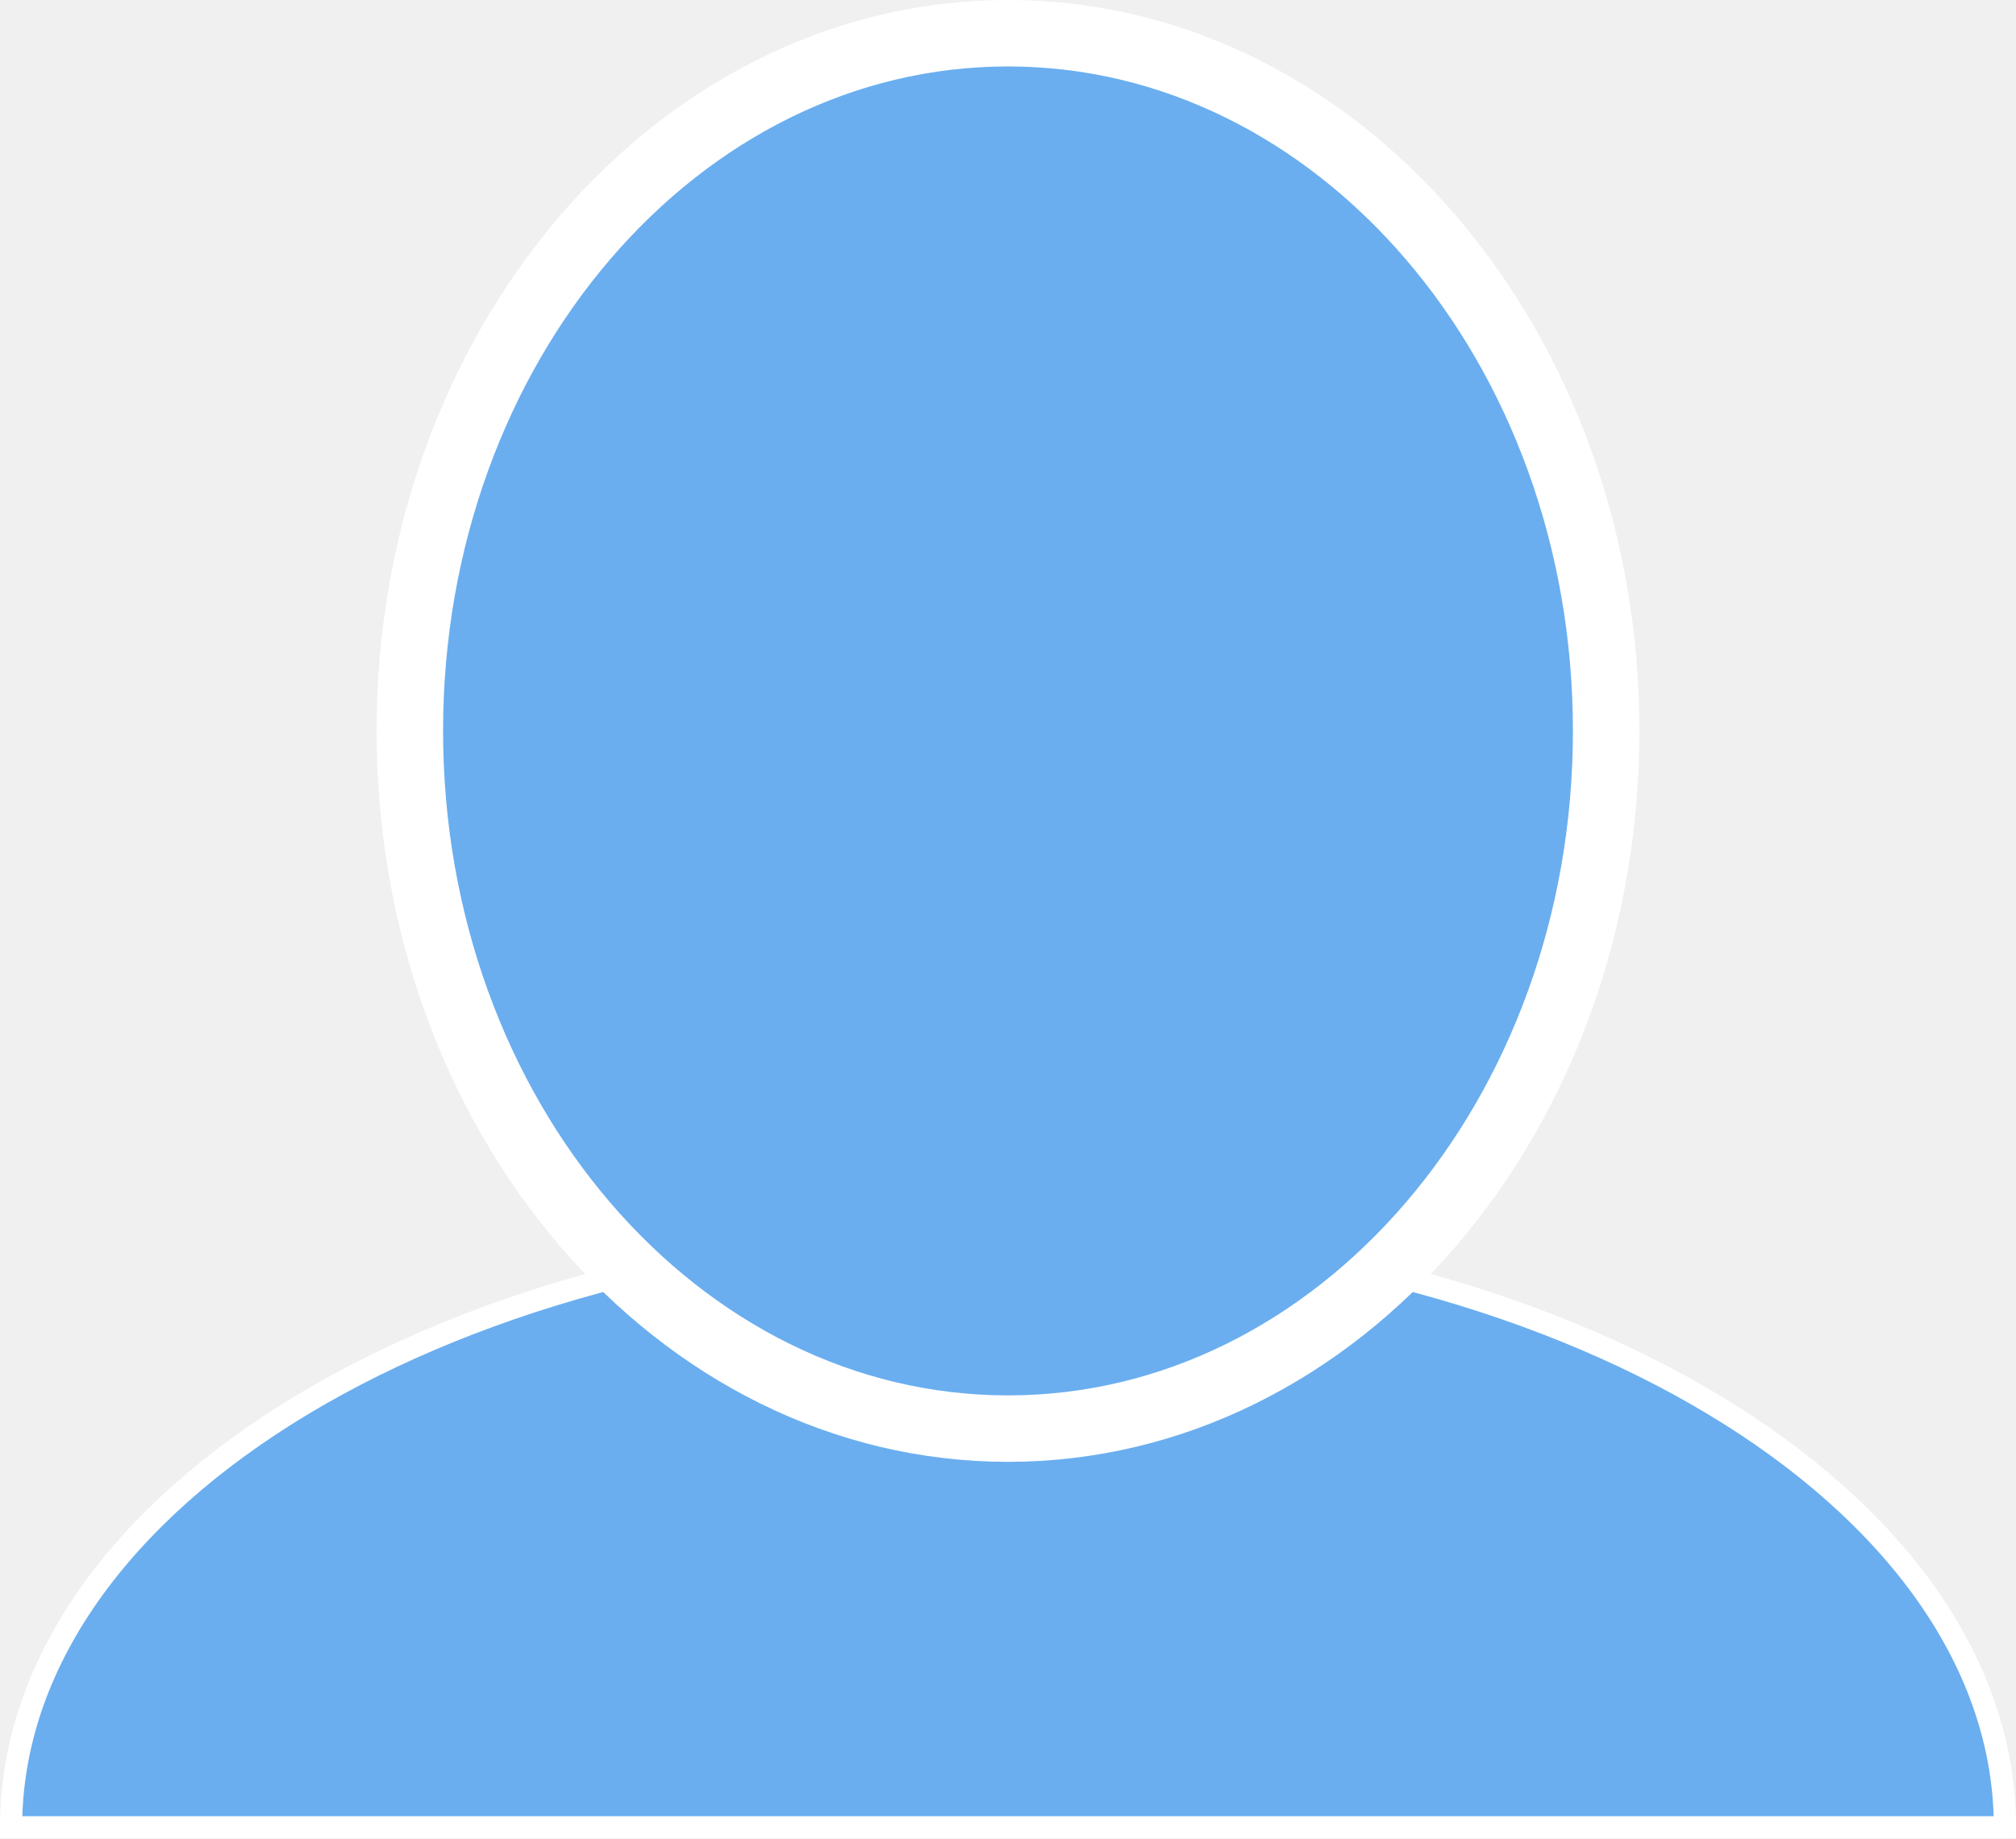
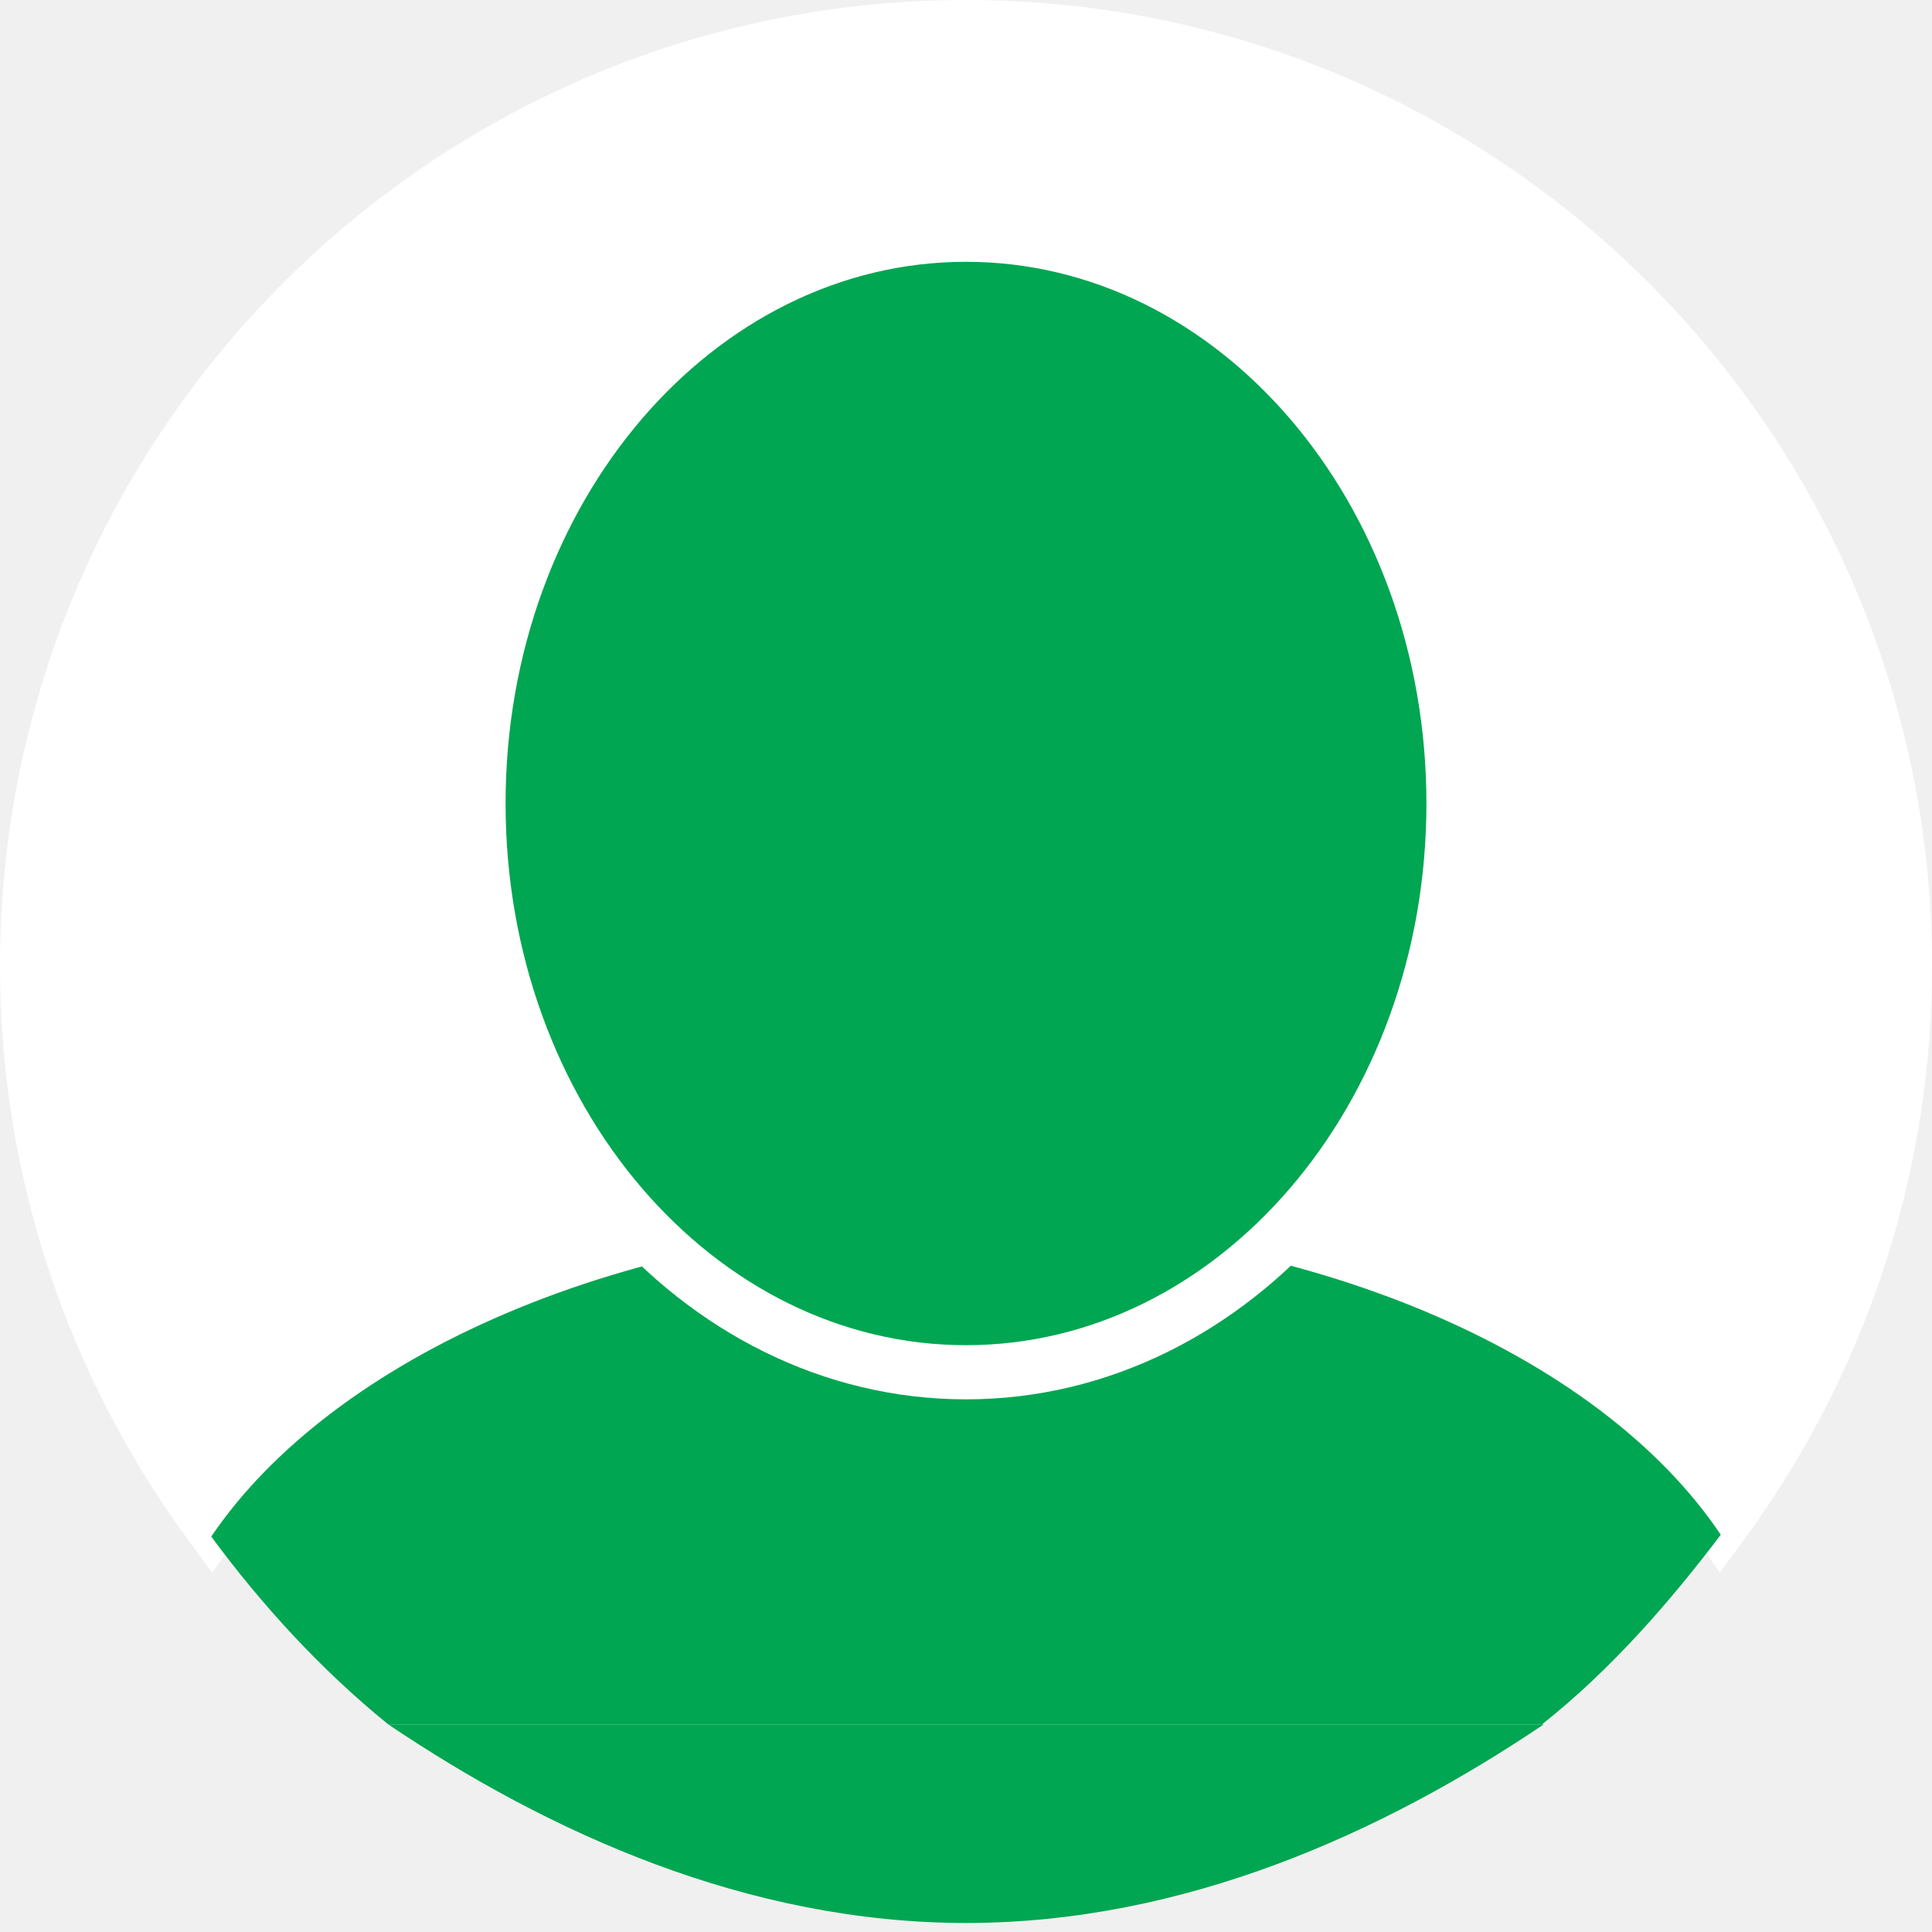
- <svg xmlns="http://www.w3.org/2000/svg" version="1.1" id="Layer_1" x="0px" y="0px" viewBox="0 0 91 83" enable-background="new 0 0 91 83" xml:space="preserve">
+ <svg xmlns="http://www.w3.org/2000/svg" version="1.1" id="Layer_1" x="0px" y="0px" viewBox="0 0 107 107" enable-background="new 0 0 107 107" xml:space="preserve">
  <g>
-     <path fill="#6AAEEF" stroke="#FFFFFF" stroke-miterlimit="10" d="M45.5,55.5c-24.9,0-45,12.1-45,27h90   C90.5,67.6,70.4,55.5,45.5,55.5z" />
+     <path fill="#00A651" d="M53.5,106.5c12.1,0,23.1-5,32-11H21.5C30.4,101.5,41.4,106.5,53.5,106.5z" />
+     <path fill="#FFFFFF" stroke="#FFFFFF" stroke-width="3" stroke-miterlimit="10" d="M53.5,67.5c18.9,0,35.1,7,41.8,17   c6.4-8.7,10.2-19.4,10.2-31c0-28.7-23.3-52-52-52s-52,23.3-52,52c0,11.6,3.8,22.3,10.2,31C18.4,74.5,34.6,67.5,53.5,67.5z" />
+     <path fill="#00A651" d="M95.3,85C88.6,75,72.4,67.8,53.5,67.8s-35.1,7.4-41.8,17.3c2.8,3.8,6.1,7.4,9.8,10.4h63.9   C89.2,92.5,92.5,88.7,95.3,85z" />
  </g>
-   <ellipse fill="#6AAEEF" stroke="#FFFFFF" stroke-width="3" stroke-miterlimit="10" cx="45.5" cy="33" rx="27" ry="31.5" />
+   <ellipse fill="#00A651" stroke="#FFFFFF" stroke-width="3" stroke-miterlimit="10" cx="53.5" cy="44.5" rx="27" ry="31.5" />
</svg>
